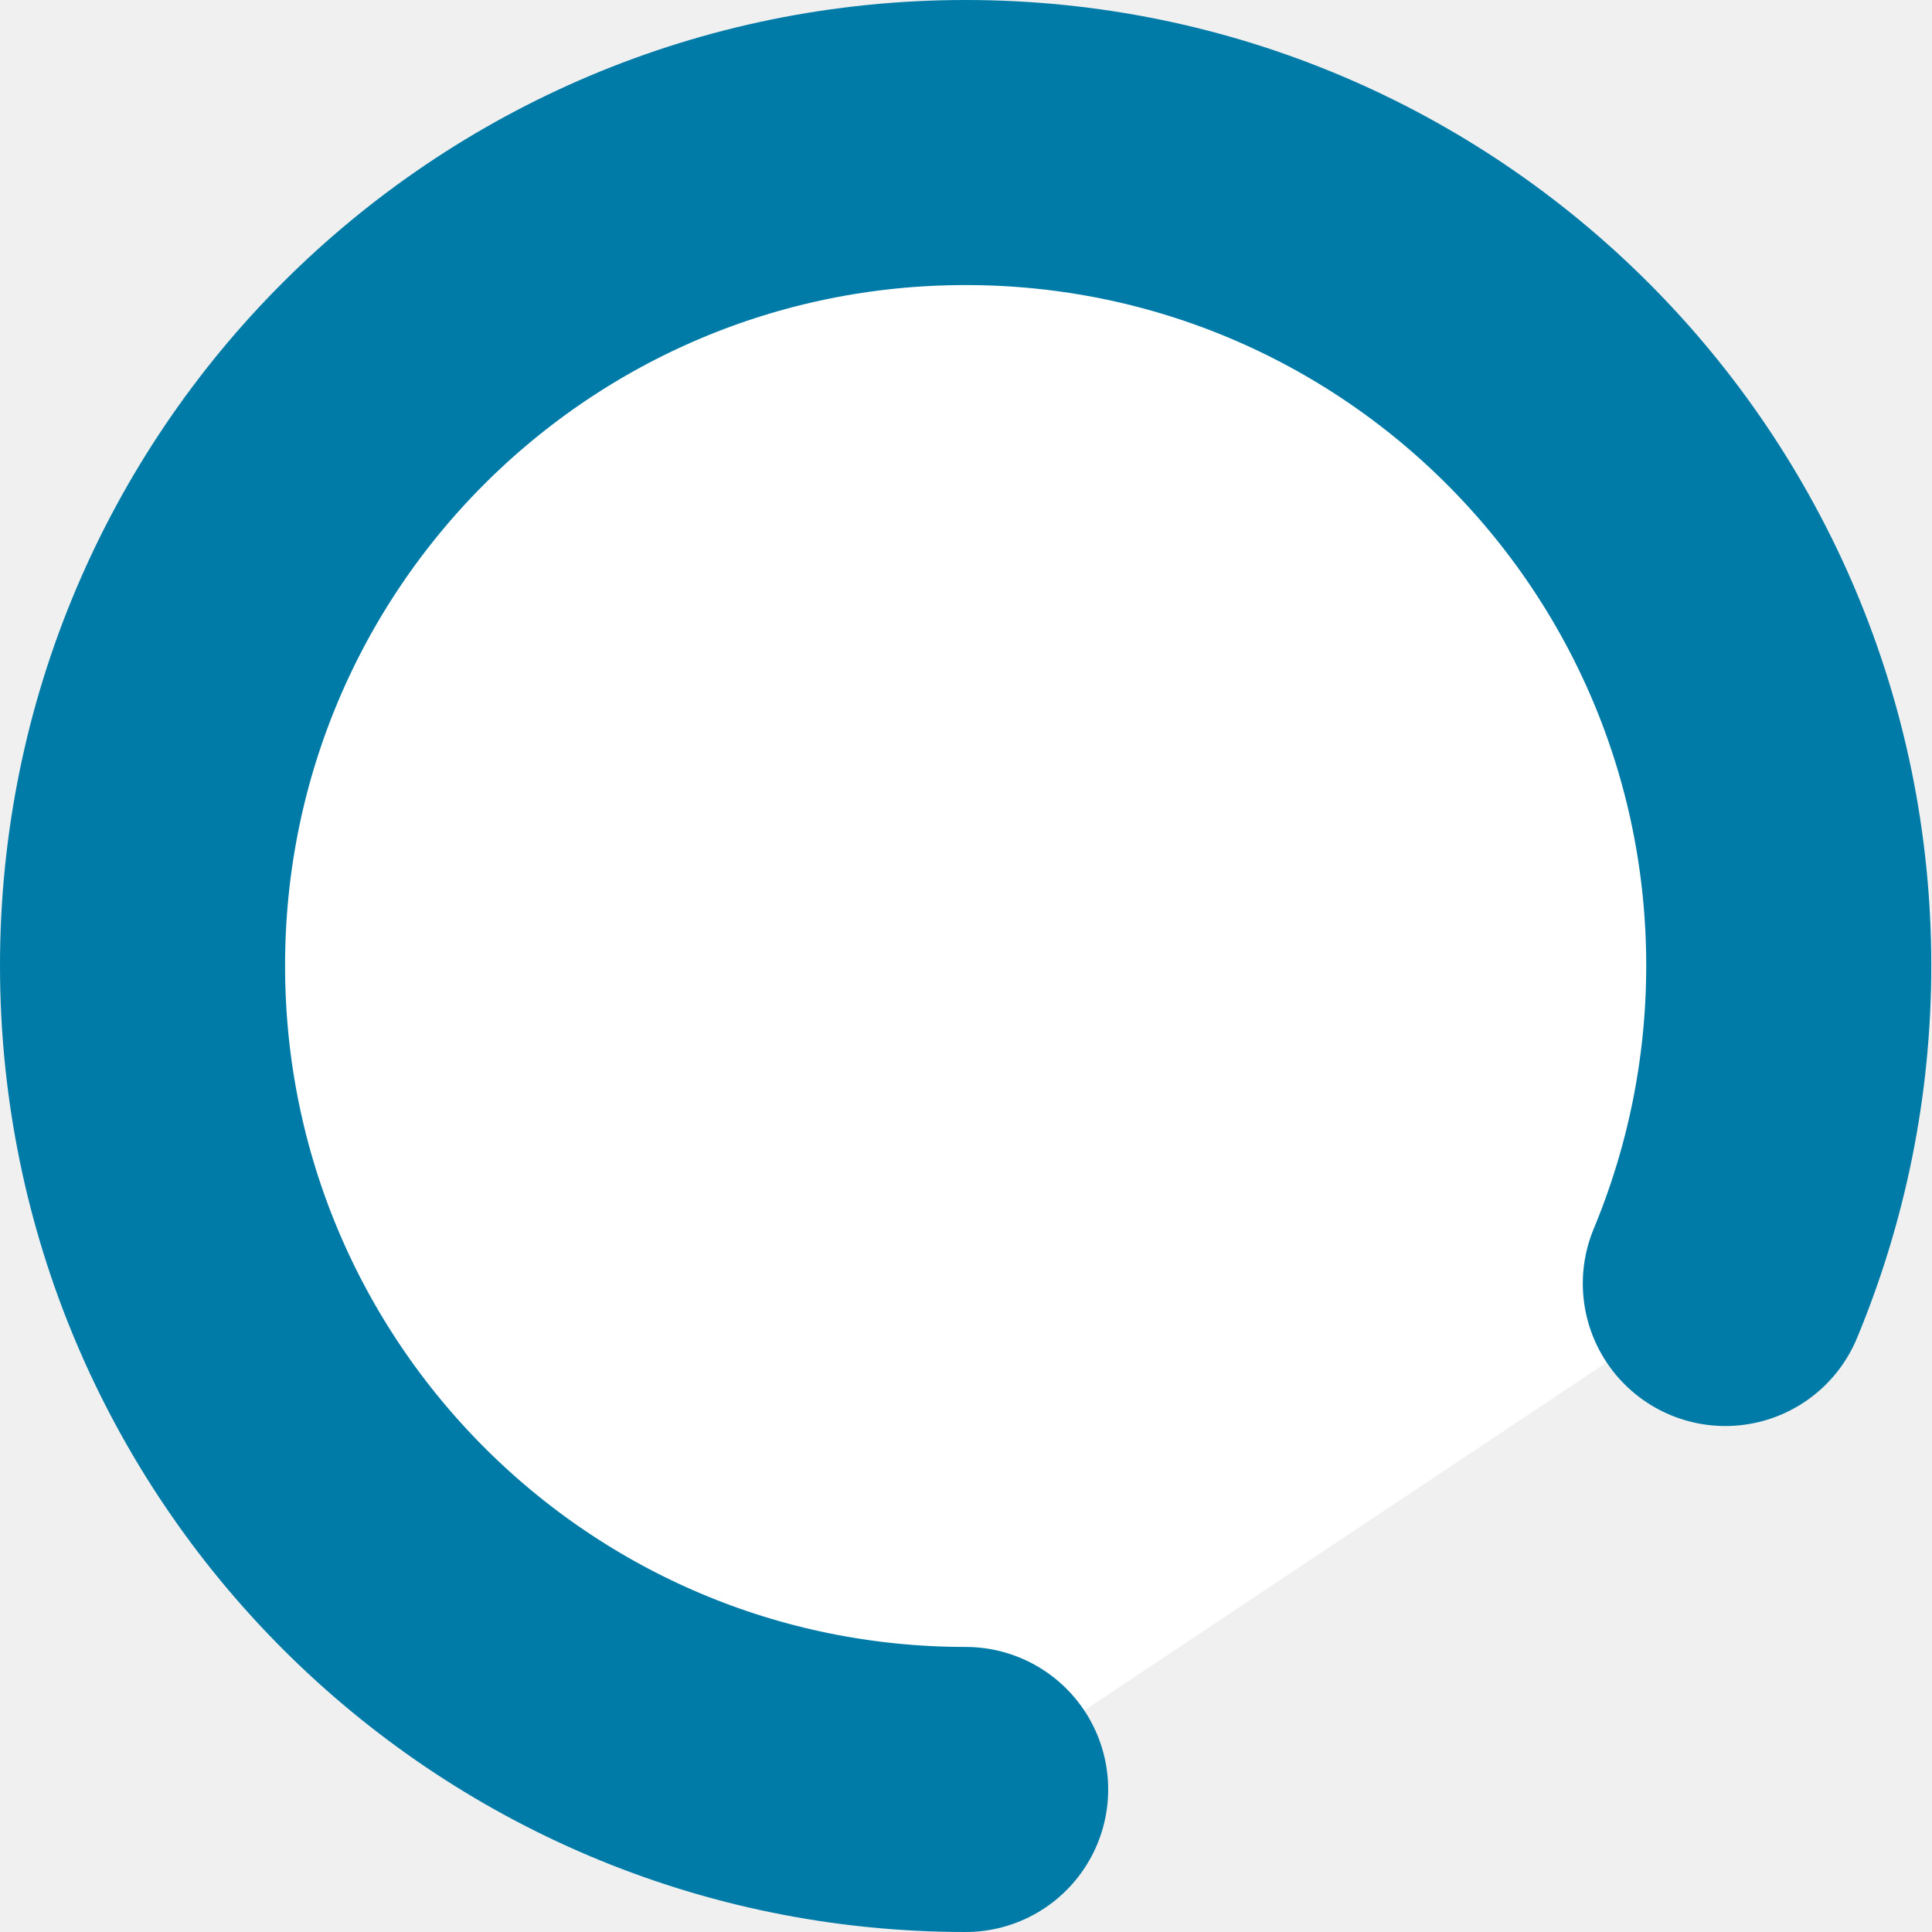
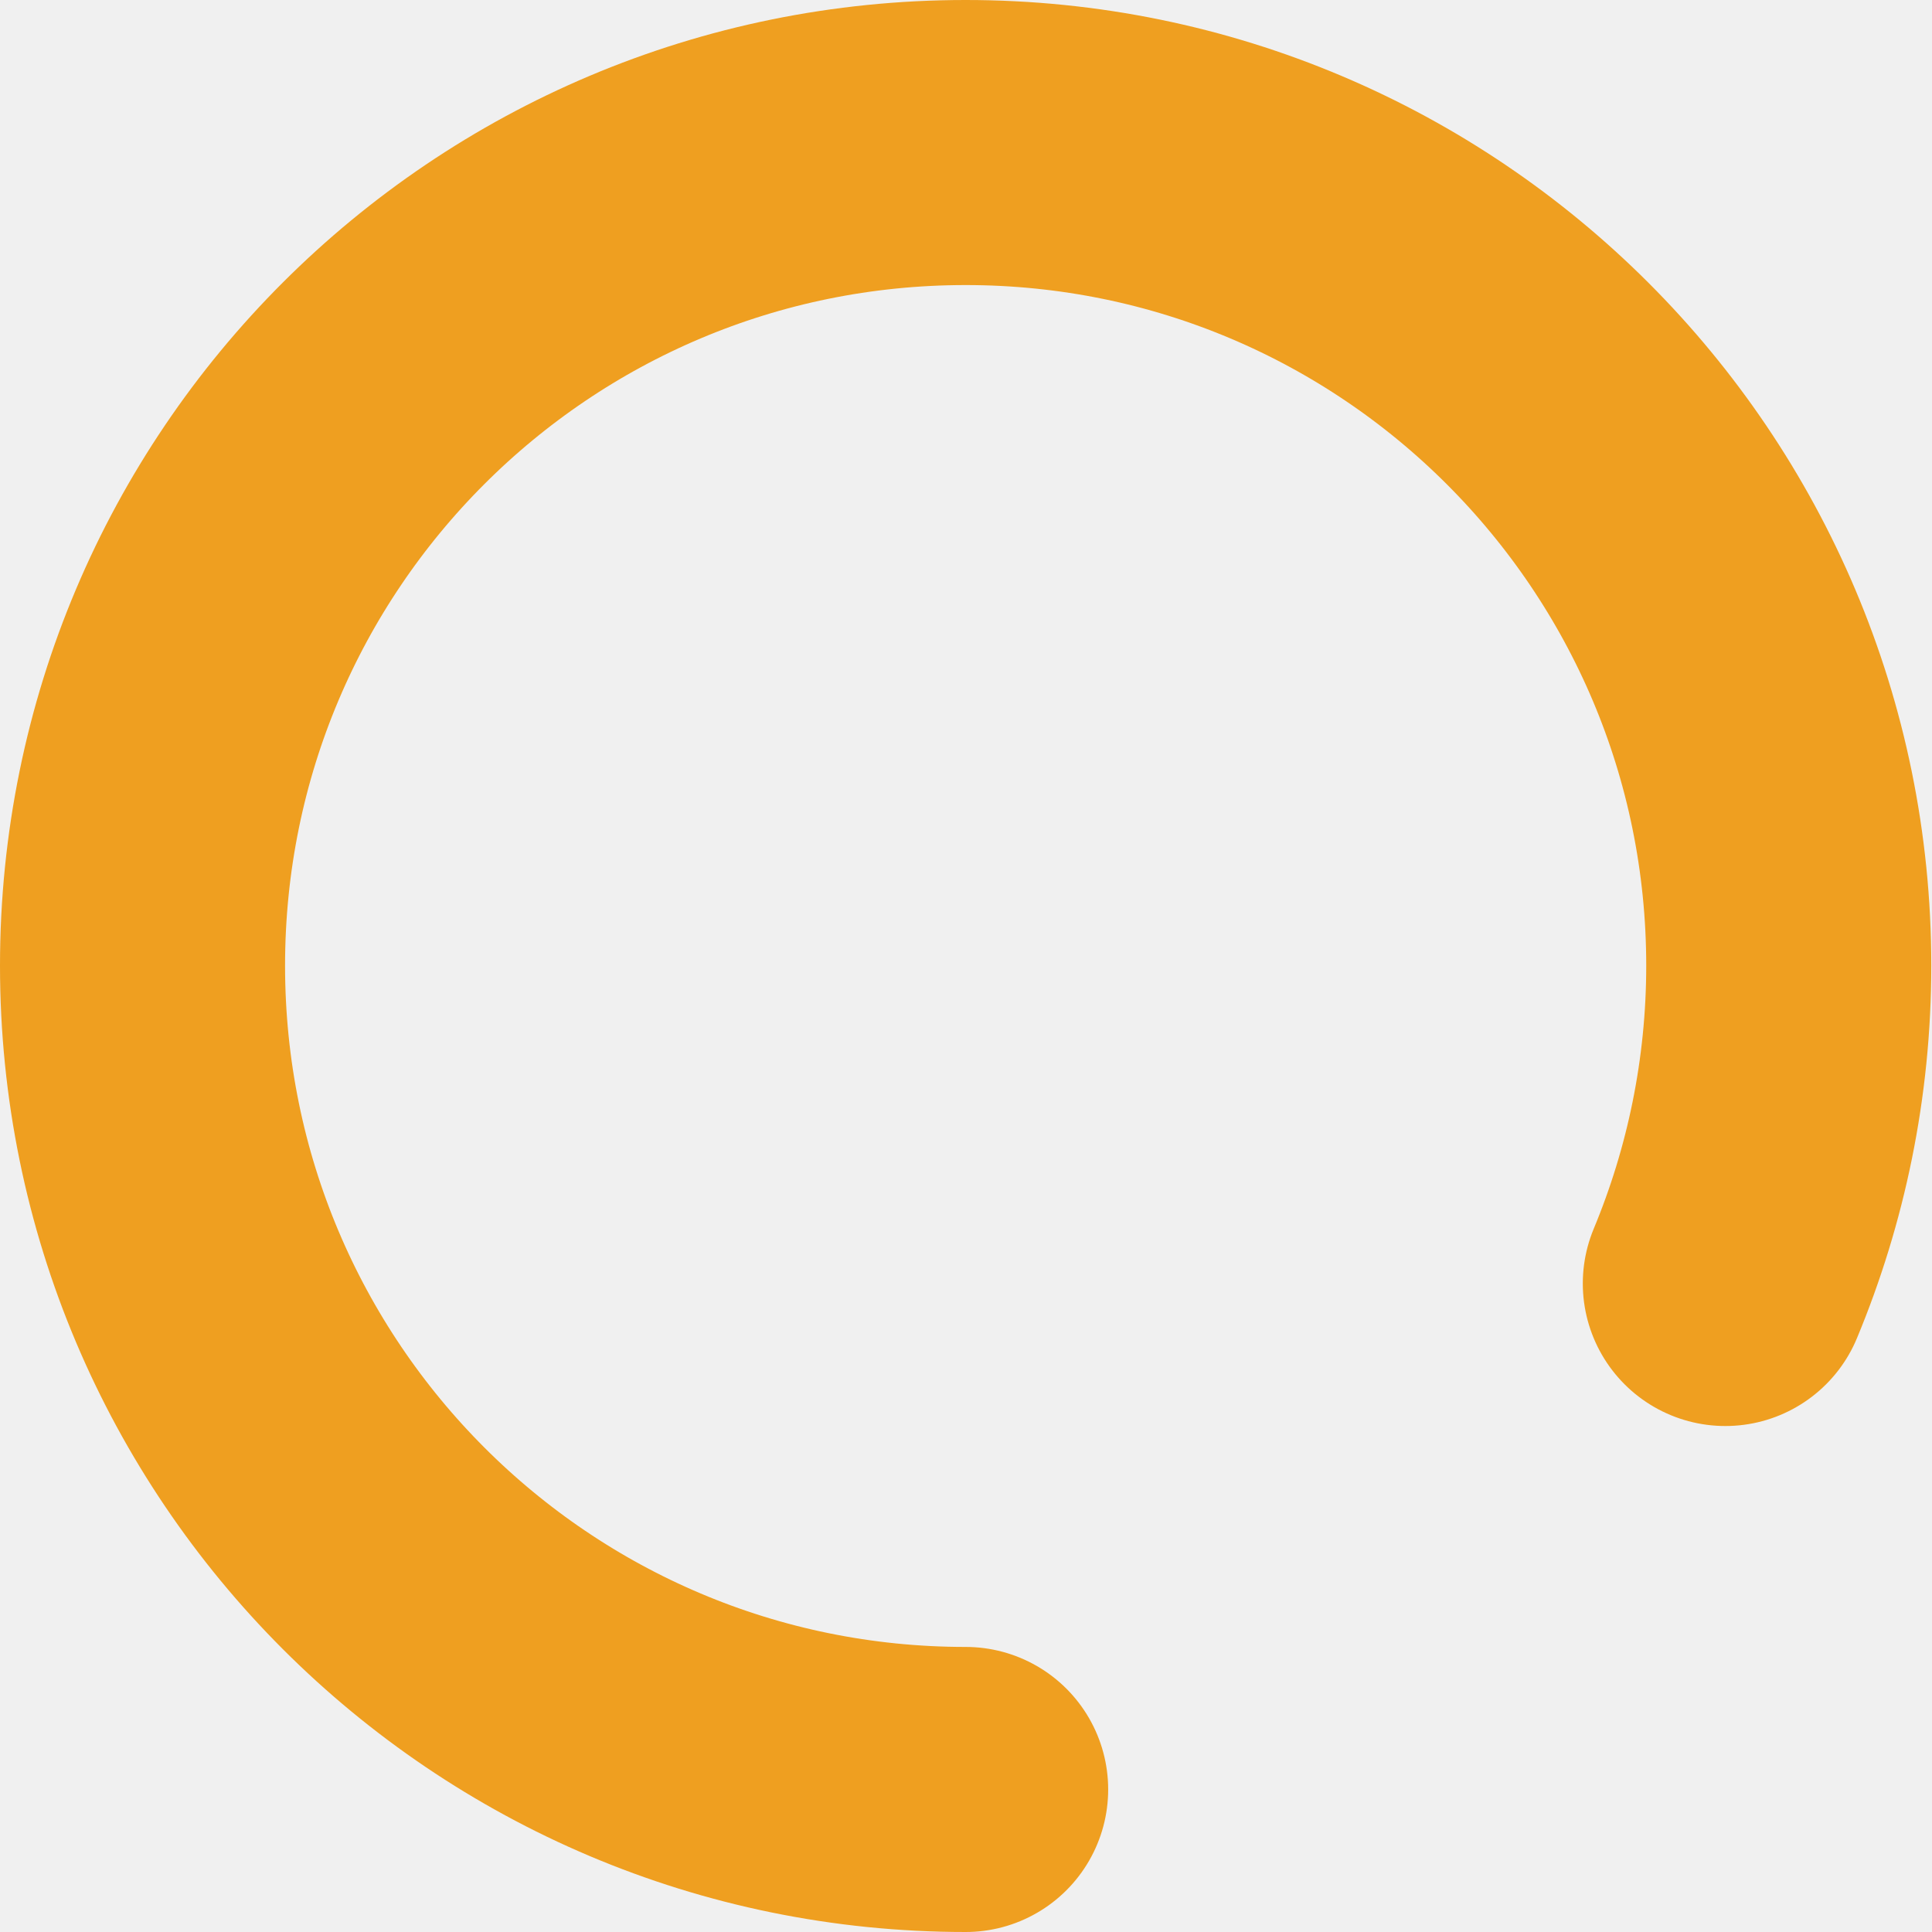
<svg xmlns="http://www.w3.org/2000/svg" version="1.1" id="Layer_1" x="0px" y="0px" viewBox="0 0 271.1 271.1" style="enable-background:new 0 0 271.1 271.1;" xml:space="preserve">
-   <path id="XMLID_2_" style="fill:#FFFFFF;stroke:#007BA7;stroke-width:40;stroke-linecap:round;stroke-miterlimit:10;" d="  M135.5,251.1C71.7,251.1,20,199.4,20,135.5S71.7,20,135.5,20s115.5,51.7,115.5,115.5c0,15.8-3.2,30.9-8.9,44.6" />
+   <path id="XMLID_2_" fill-opacity="0" style="stroke:#ef9f20;stroke-width:40;stroke-linecap:round;stroke-miterlimit:10;" d="  M135.5,251.1C71.7,251.1,20,199.4,20,135.5S71.7,20,135.5,20s115.5,51.7,115.5,115.5c0,15.8-3.2,30.9-8.9,44.6" />
</svg>
